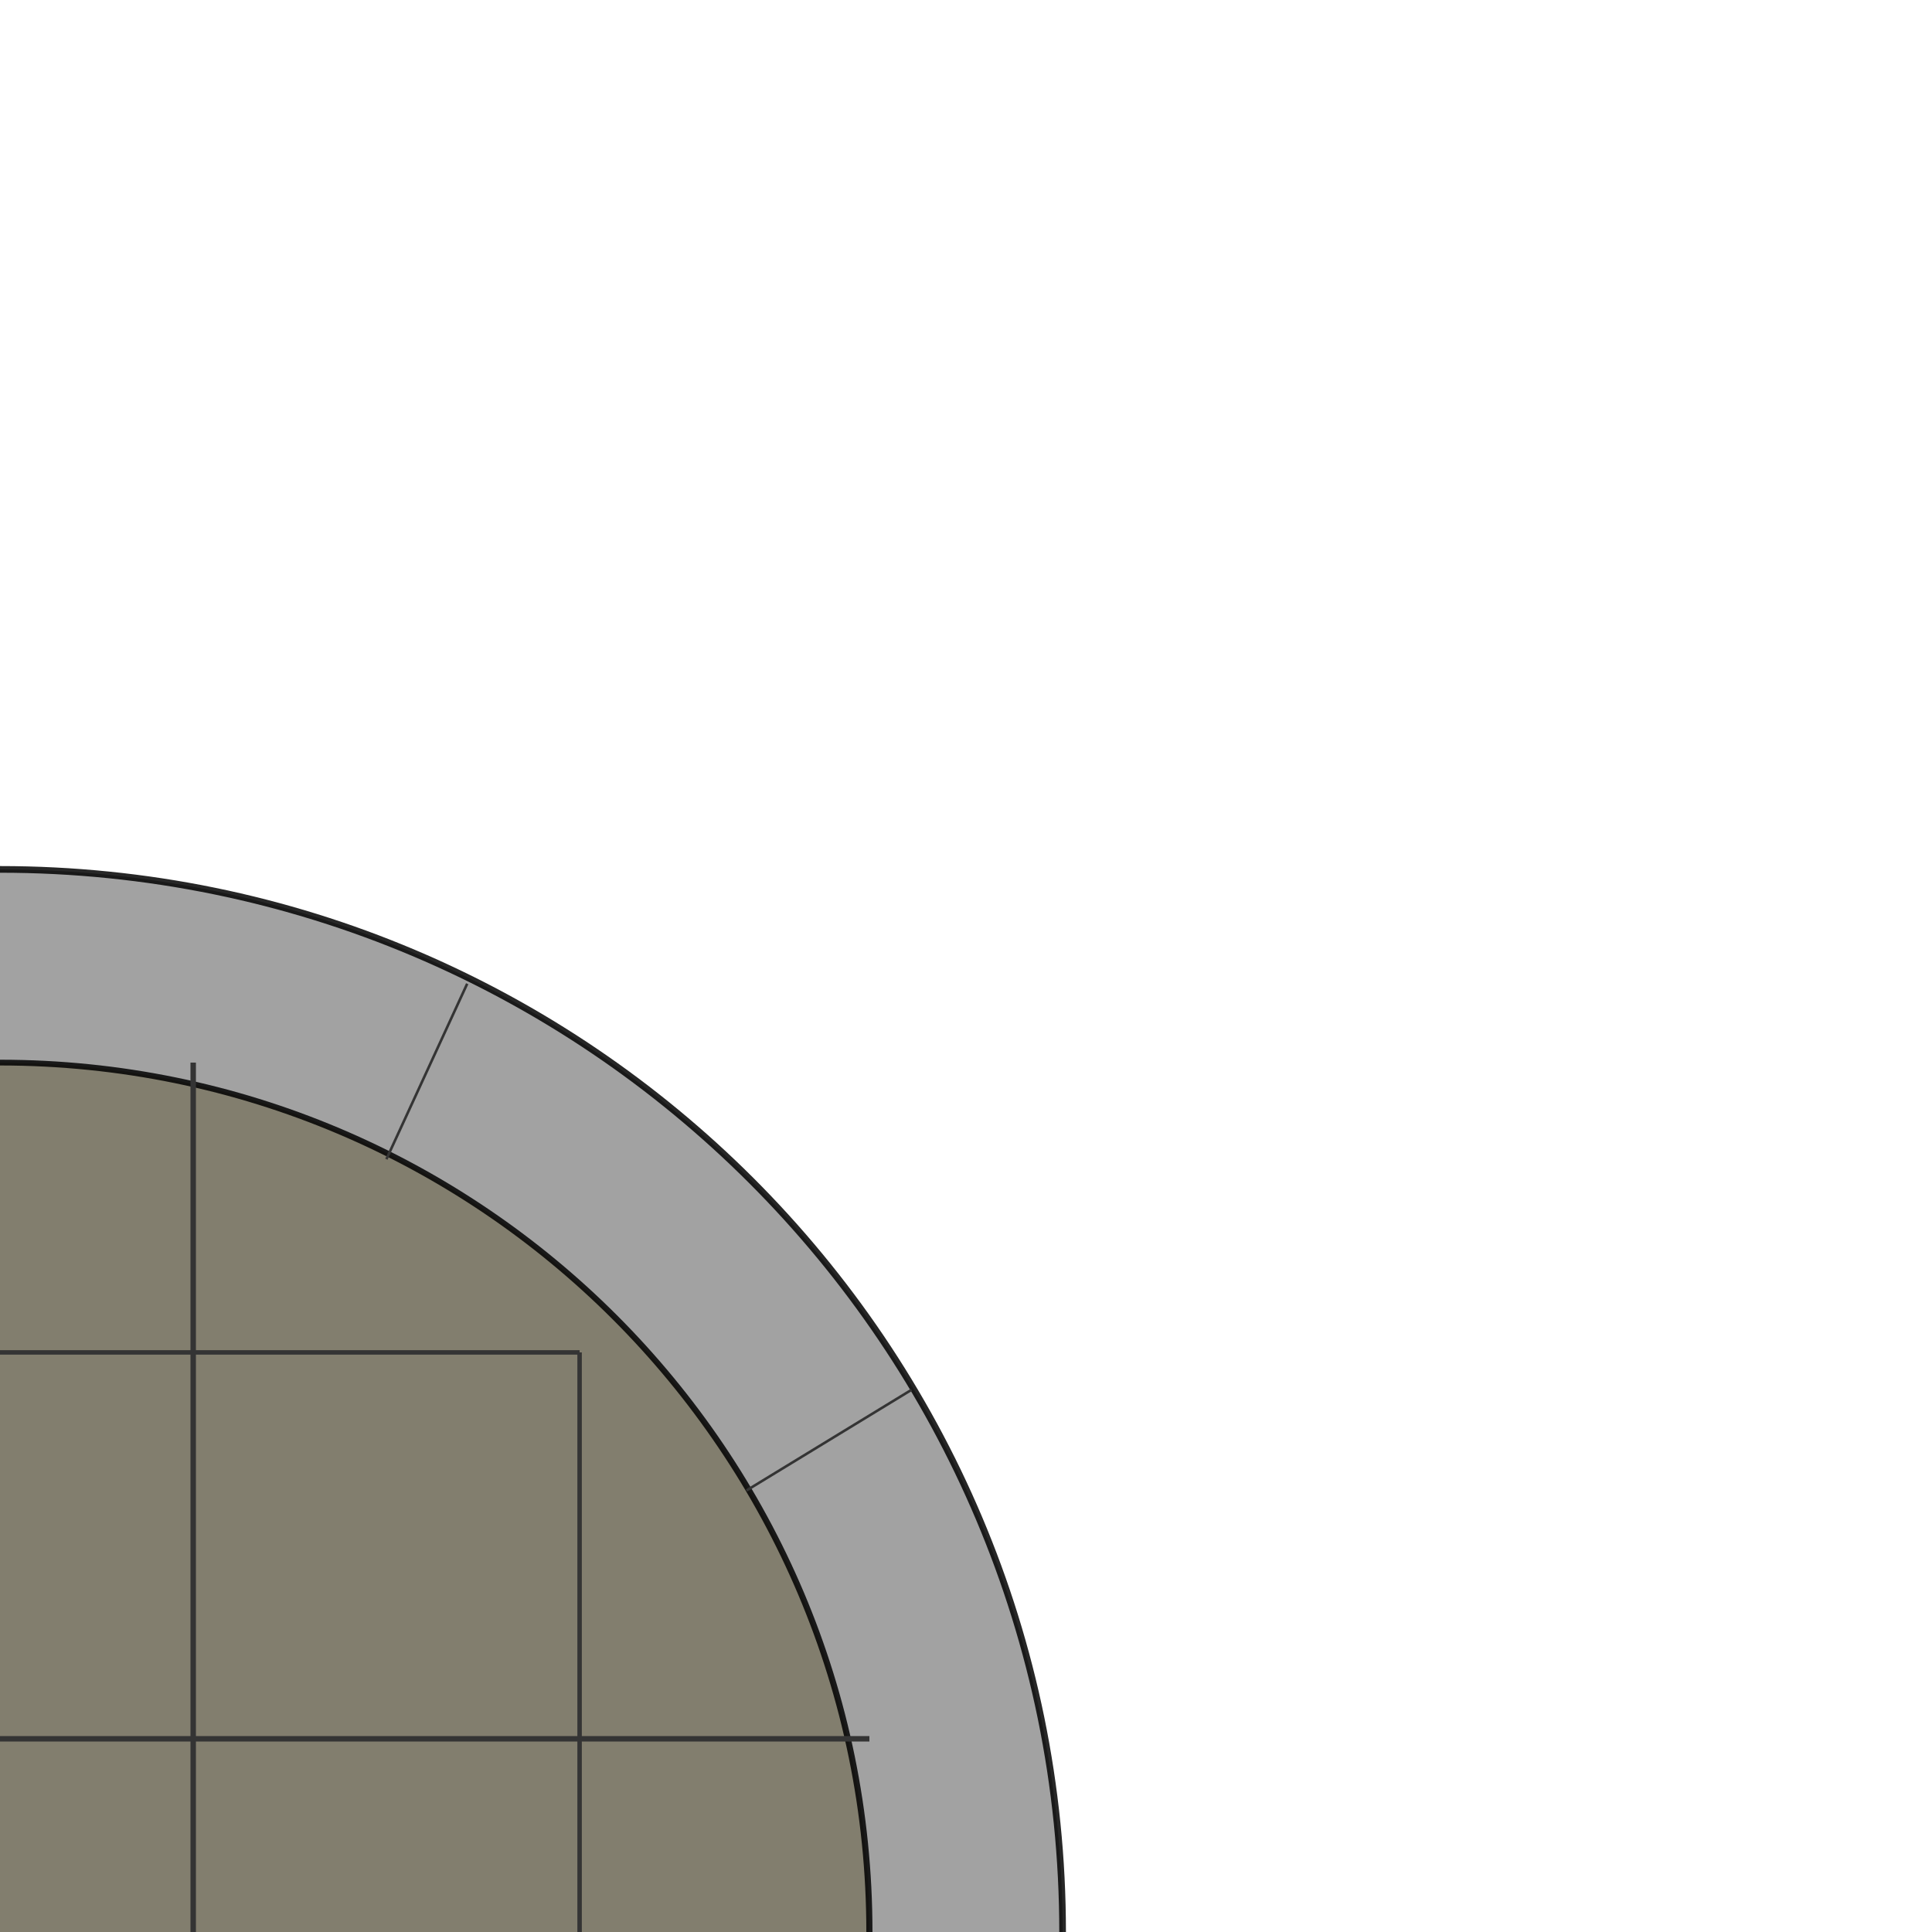
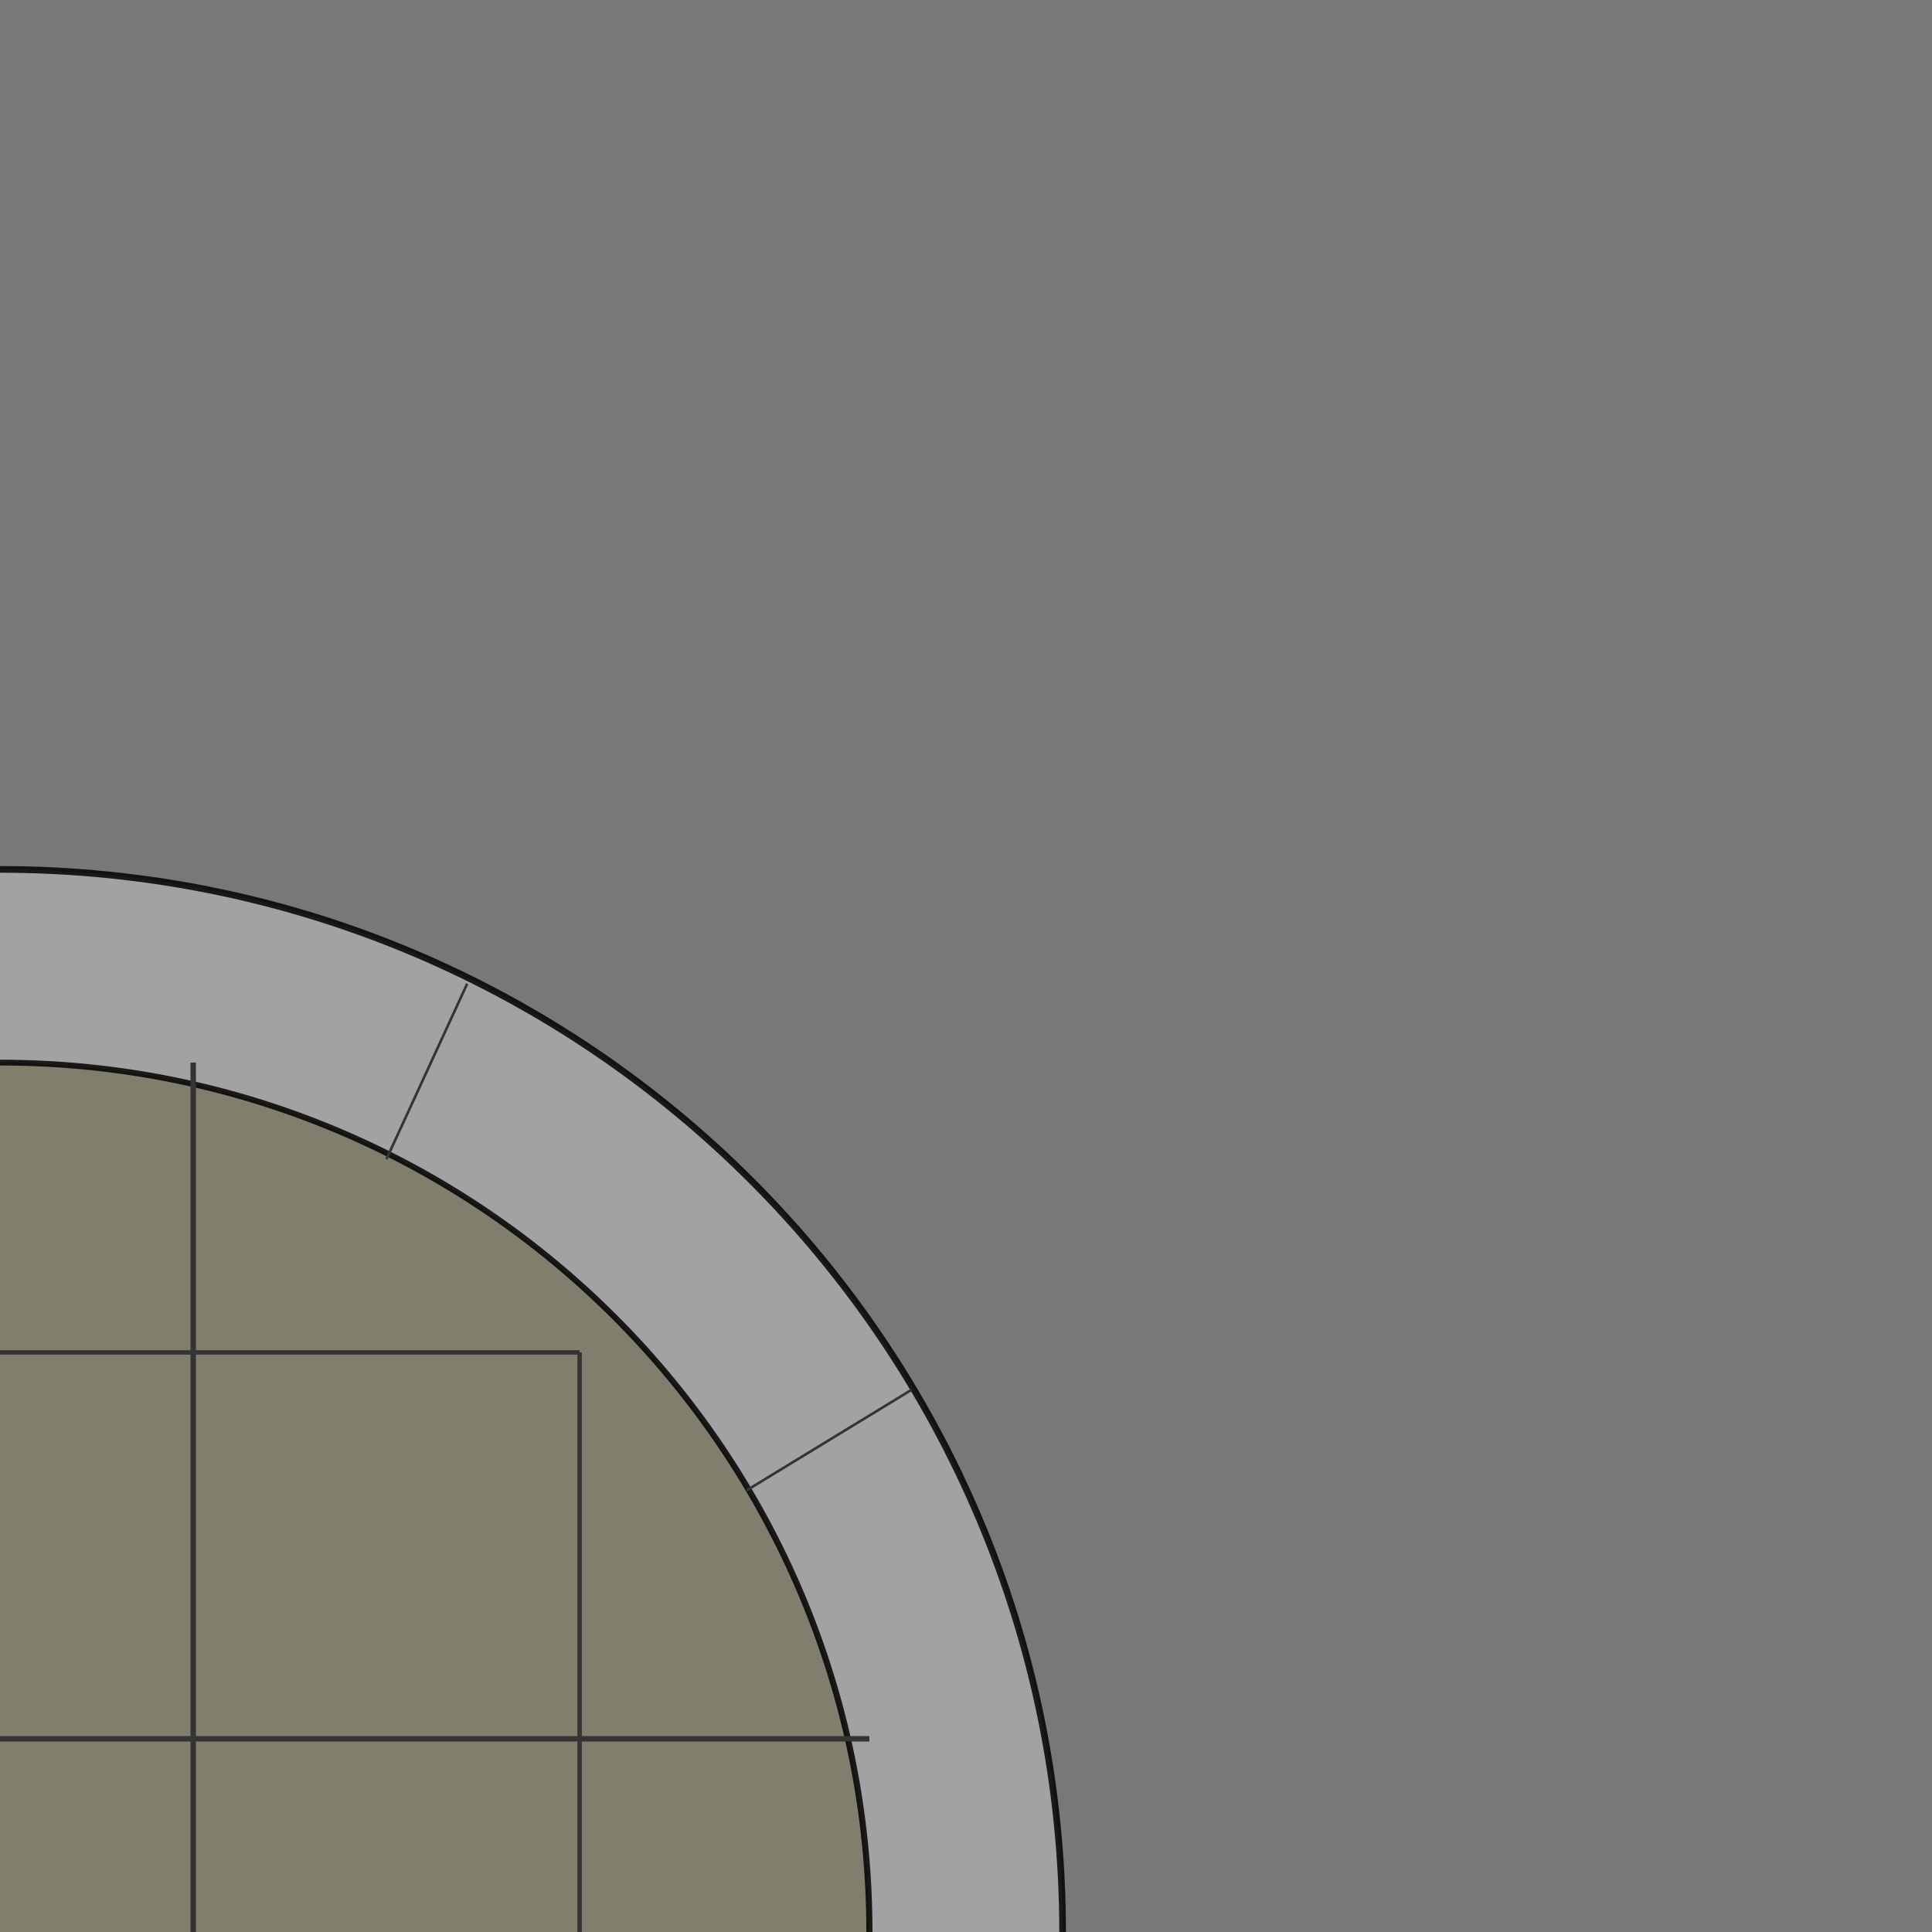
<svg xmlns="http://www.w3.org/2000/svg" width="354.331" height="354.331" id="svg5271" version="1.1">
  <defs id="defs5273" />
  <g id="layer1" transform="translate(0,-698.032)">
-     <path style="fill:#a2a2a2;fill-opacity:1;stroke:none" id="path6155" d="M 3.1276381e-6,-159.449 A 159.449,159.449 0 0 1 159.449,-2.1329631e-5 L 0,-2.0184854e-5 z" transform="matrix(1.222222,0,0,1.222222,-9.5396667e-6,1052.363)" />
-     <path style="fill:#827e6e;fill-opacity:1;stroke:none" id="path6159" d="M 2.7801227e-6,-141.732 A 141.732,150.591 0 0 1 141.732,8.858 L 0,8.858 z" transform="matrix(1.125,0,0,1.058824,-9.5396667e-6,1042.983)" />
-     <path transform="matrix(1.125,0,0,1.058824,-9.5396667e-6,1042.983)" d="M 2.7801227e-6,-141.732 A 141.732,150.591 0 0 1 141.732,8.858" id="path6163" style="fill:none;stroke:#000000;stroke-opacity:0.847" />
-     <path transform="matrix(1.222222,0,0,1.222222,-9.5396667e-6,1052.363)" d="M 3.1276381e-6,-159.449 A 159.449,159.449 0 0 1 159.449,-2.1329631e-5" id="path6165" style="fill:none;stroke:#000000;stroke-opacity:0.847" />
+     <rect style="fill:#787878;fill-opacity:1;stroke:none;stroke-width:1.5;stroke-linecap:round;stroke-linejoin:miter;stroke-miterlimit:4;stroke-opacity:0.847;stroke-dasharray:none" id="rect6407" width="354.331" height="354.331" x="0" y="-2.0184854e-05" transform="translate(0,698.032)" />
+     <path style="fill:#a2a2a2;fill-opacity:1;stroke:none" id="path6155" d="M 3.1276381e-6,-159.449 C 88.061,-159.449 159.449,-88.061 159.449,-2.1329631e-5 L 0,-2.0184854e-5 z" transform="matrix(1.222222,0,0,1.222222,-9.5396667e-6,1052.363)" />
+     <path style="fill:#827e6e;fill-opacity:1;stroke:none" id="path6159" d="M 2.7801227e-6,-141.732 C 78.277,-141.732 141.732,-74.311 141.732,8.858 L 0,8.858 z" transform="matrix(1.125,0,0,1.058824,-9.5396667e-6,1042.983)" />
+     <path transform="matrix(1.125,0,0,1.058824,-9.5396667e-6,1042.983)" d="M 2.7801227e-6,-141.732 C 78.277,-141.732 141.732,-74.311 141.732,8.858" id="path6163" style="fill:none;stroke:#000000;stroke-opacity:0.847" />
+     <path transform="matrix(1.222222,0,0,1.222222,-9.5396667e-6,1052.363)" d="M 3.1276381e-6,-159.449 C 88.061,-159.449 159.449,-88.061 159.449,-2.1329631e-5" id="path6165" style="fill:none;stroke:#000000;stroke-opacity:0.847" />
    <path id="path6189" d="m 159.449,1016.93 -159.449,0 0,0" style="fill:none;stroke:#343434;stroke-width:1;stroke-linecap:butt;stroke-linejoin:miter;stroke-miterlimit:4;stroke-opacity:1;stroke-dasharray:none;marker-start:none" />
    <path style="fill:none;stroke:#343434;stroke-width:0.816;stroke-linecap:butt;stroke-linejoin:miter;stroke-miterlimit:4;stroke-opacity:1;stroke-dasharray:none;marker-start:none" d="m 106.299,946.064 -106.299,0 0,0" id="path6191" />
    <path id="path6193" d="m 106.299,946.063 0,106.299 0,0" style="fill:none;stroke:#343434;stroke-width:0.816;stroke-linecap:butt;stroke-linejoin:miter;stroke-miterlimit:4;stroke-opacity:1;stroke-dasharray:none;marker-start:none" />
    <path style="fill:none;stroke:#343434;stroke-width:1;stroke-linecap:butt;stroke-linejoin:miter;stroke-miterlimit:4;stroke-opacity:1;stroke-dasharray:none;marker-start:none" d="m 35.433,1052.363 0,-159.449 0,0" id="path6195" />
    <path style="fill:none;stroke:#343434;stroke-width:0.471;stroke-linecap:butt;stroke-linejoin:miter;stroke-miterlimit:4;stroke-opacity:1;stroke-dasharray:none;marker-start:none" d="m 70.866,910.63 14.819,-32.185 0,0" id="path6201" />
    <path id="path6203" d="m 167.165,952.932 -30.251,18.449 0,0" style="fill:none;stroke:#343434;stroke-width:0.471;stroke-linecap:butt;stroke-linejoin:miter;stroke-miterlimit:4;stroke-opacity:1;stroke-dasharray:none;marker-start:none" />
  </g>
</svg>
